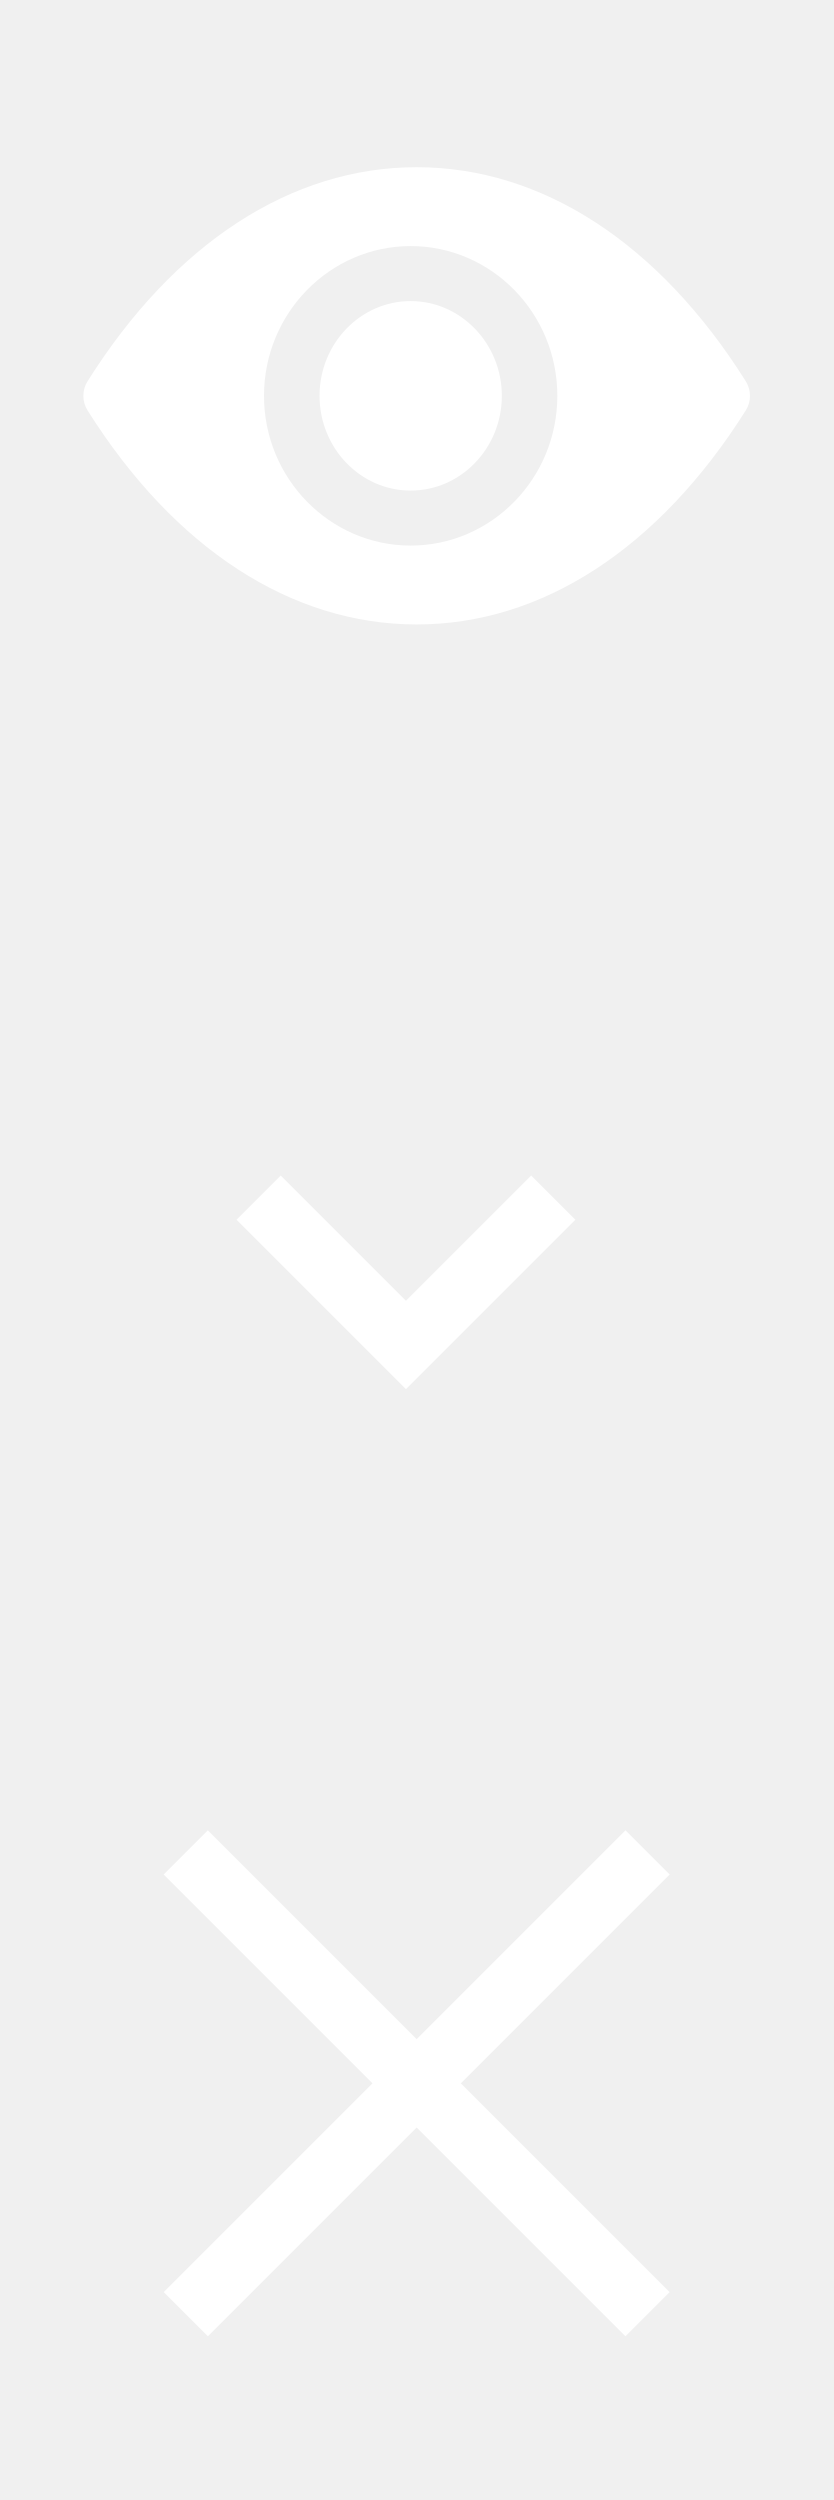
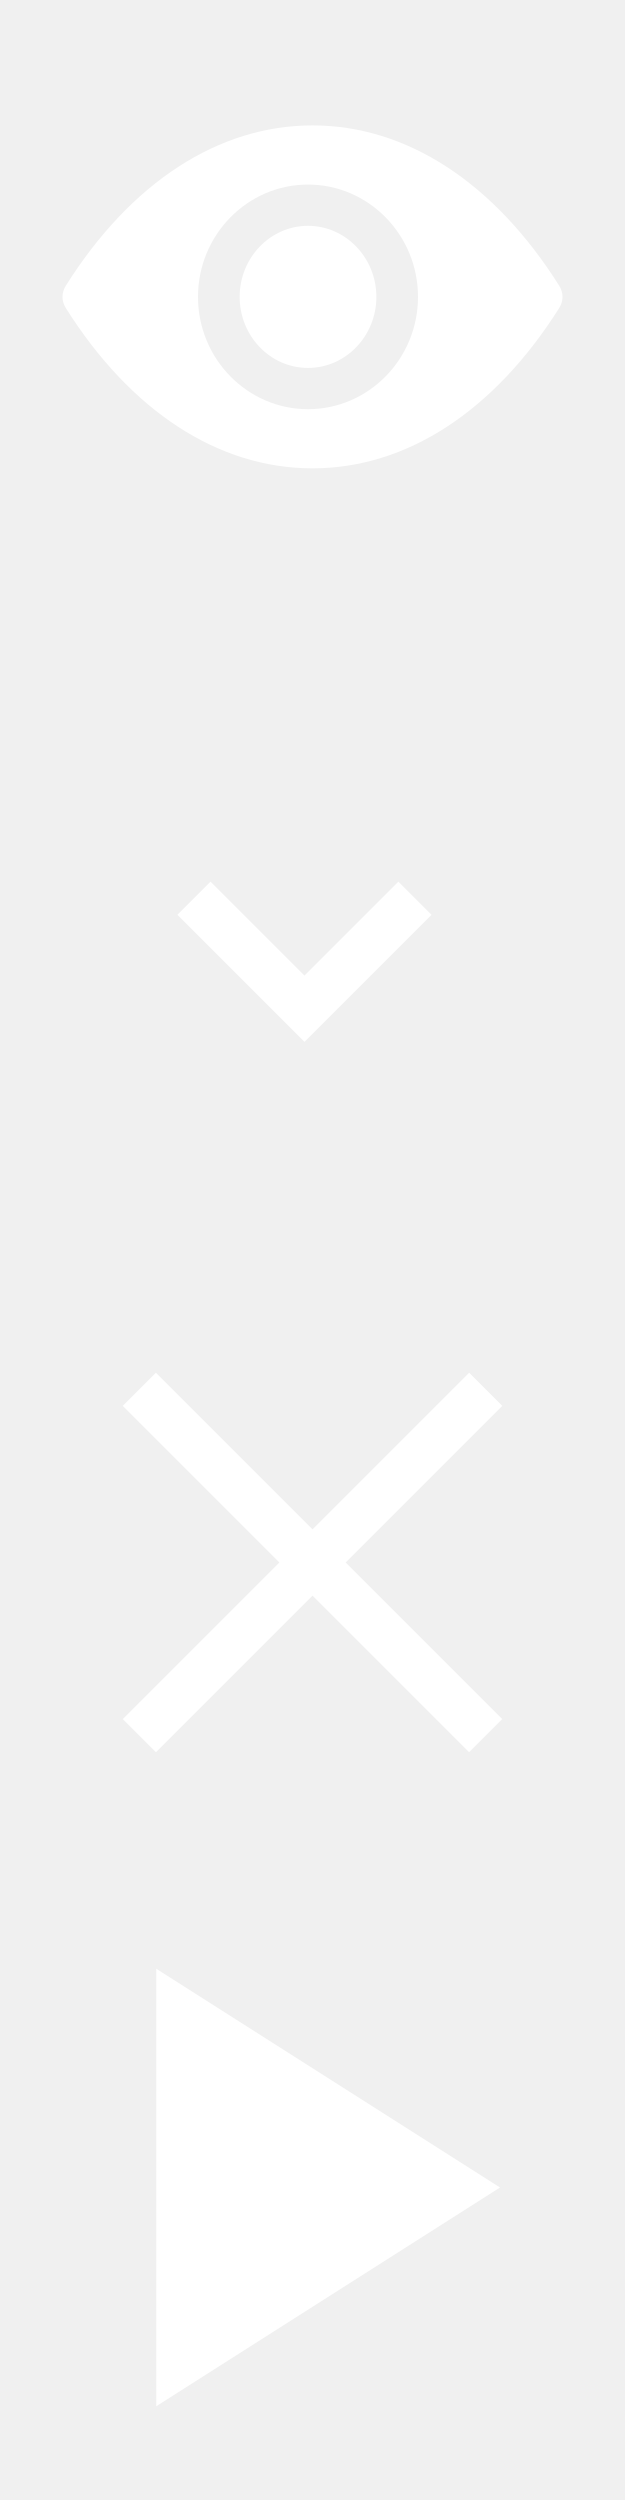
- <svg xmlns="http://www.w3.org/2000/svg" width="20px" height="60px" viewBox="0 0 20 60" version="1.1">
+ <svg xmlns="http://www.w3.org/2000/svg" width="20px" height="80px" viewBox="0 0 20 80" version="1.1">
+   <defs />
  <g id="Artboard" stroke="none" stroke-width="1" fill="none" fill-rule="evenodd">
    <g id="eye-svgrepo-com" transform="translate(2, 4)" fill="#FFFFFF">
      <g id="Shape">
        <path d="M7.856,3.226 C6.651,3.226 5.669,4.245 5.669,5.5 C5.669,6.752 6.648,7.774 7.856,7.774 C9.061,7.774 10.044,6.755 10.044,5.5 C10.044,4.248 9.061,3.226 7.856,3.226 Z" fill-rule="nonzero" />
        <path d="M7.856,9.094 C5.917,9.094 4.336,7.483 4.336,5.5 C4.336,3.517 5.917,1.906 7.856,1.906 C9.796,1.906 11.376,3.517 11.376,5.5 C11.376,7.483 9.796,9.094 7.856,9.094 Z M15.899,5.151 C13.816,1.838 11.007,0.013 8,0.013 C4.993,0.013 2.184,1.838 0.101,5.151 C-0.033,5.364 -0.033,5.636 0.101,5.849 C2.184,9.162 4.993,10.987 8,10.987 C11.007,10.987 13.812,9.162 15.899,5.849 C16.033,5.636 16.033,5.364 15.899,5.151 Z" fill-rule="nonzero" />
      </g>
    </g>
    <polyline id="Path-2" stroke="#FFFFFF" stroke-width="1.5" fill-rule="nonzero" transform="translate(9.742641, 28.74264) rotate(45) translate(-9.742641, -28.74264) " points="12.243 26.243 12.243 31.243 7.243 31.243" />
    <g id="Group" transform="translate(4, 44)" fill-rule="nonzero" stroke="#FFFFFF" stroke-linecap="square" stroke-width="1.5">
      <path d="M11.012,0.988 L0.99,11.01" id="Line-2" />
      <path d="M11.012,0.988 L0.99,11.01" id="Line-2" transform="translate(6, 6) scale(-1, 1) translate(-6, -6) " />
    </g>
+     <polygon id="Path-3" fill="#FFFFFF" fill-rule="nonzero" points="5 63 5 77 16 70" />
  </g>
</svg>
